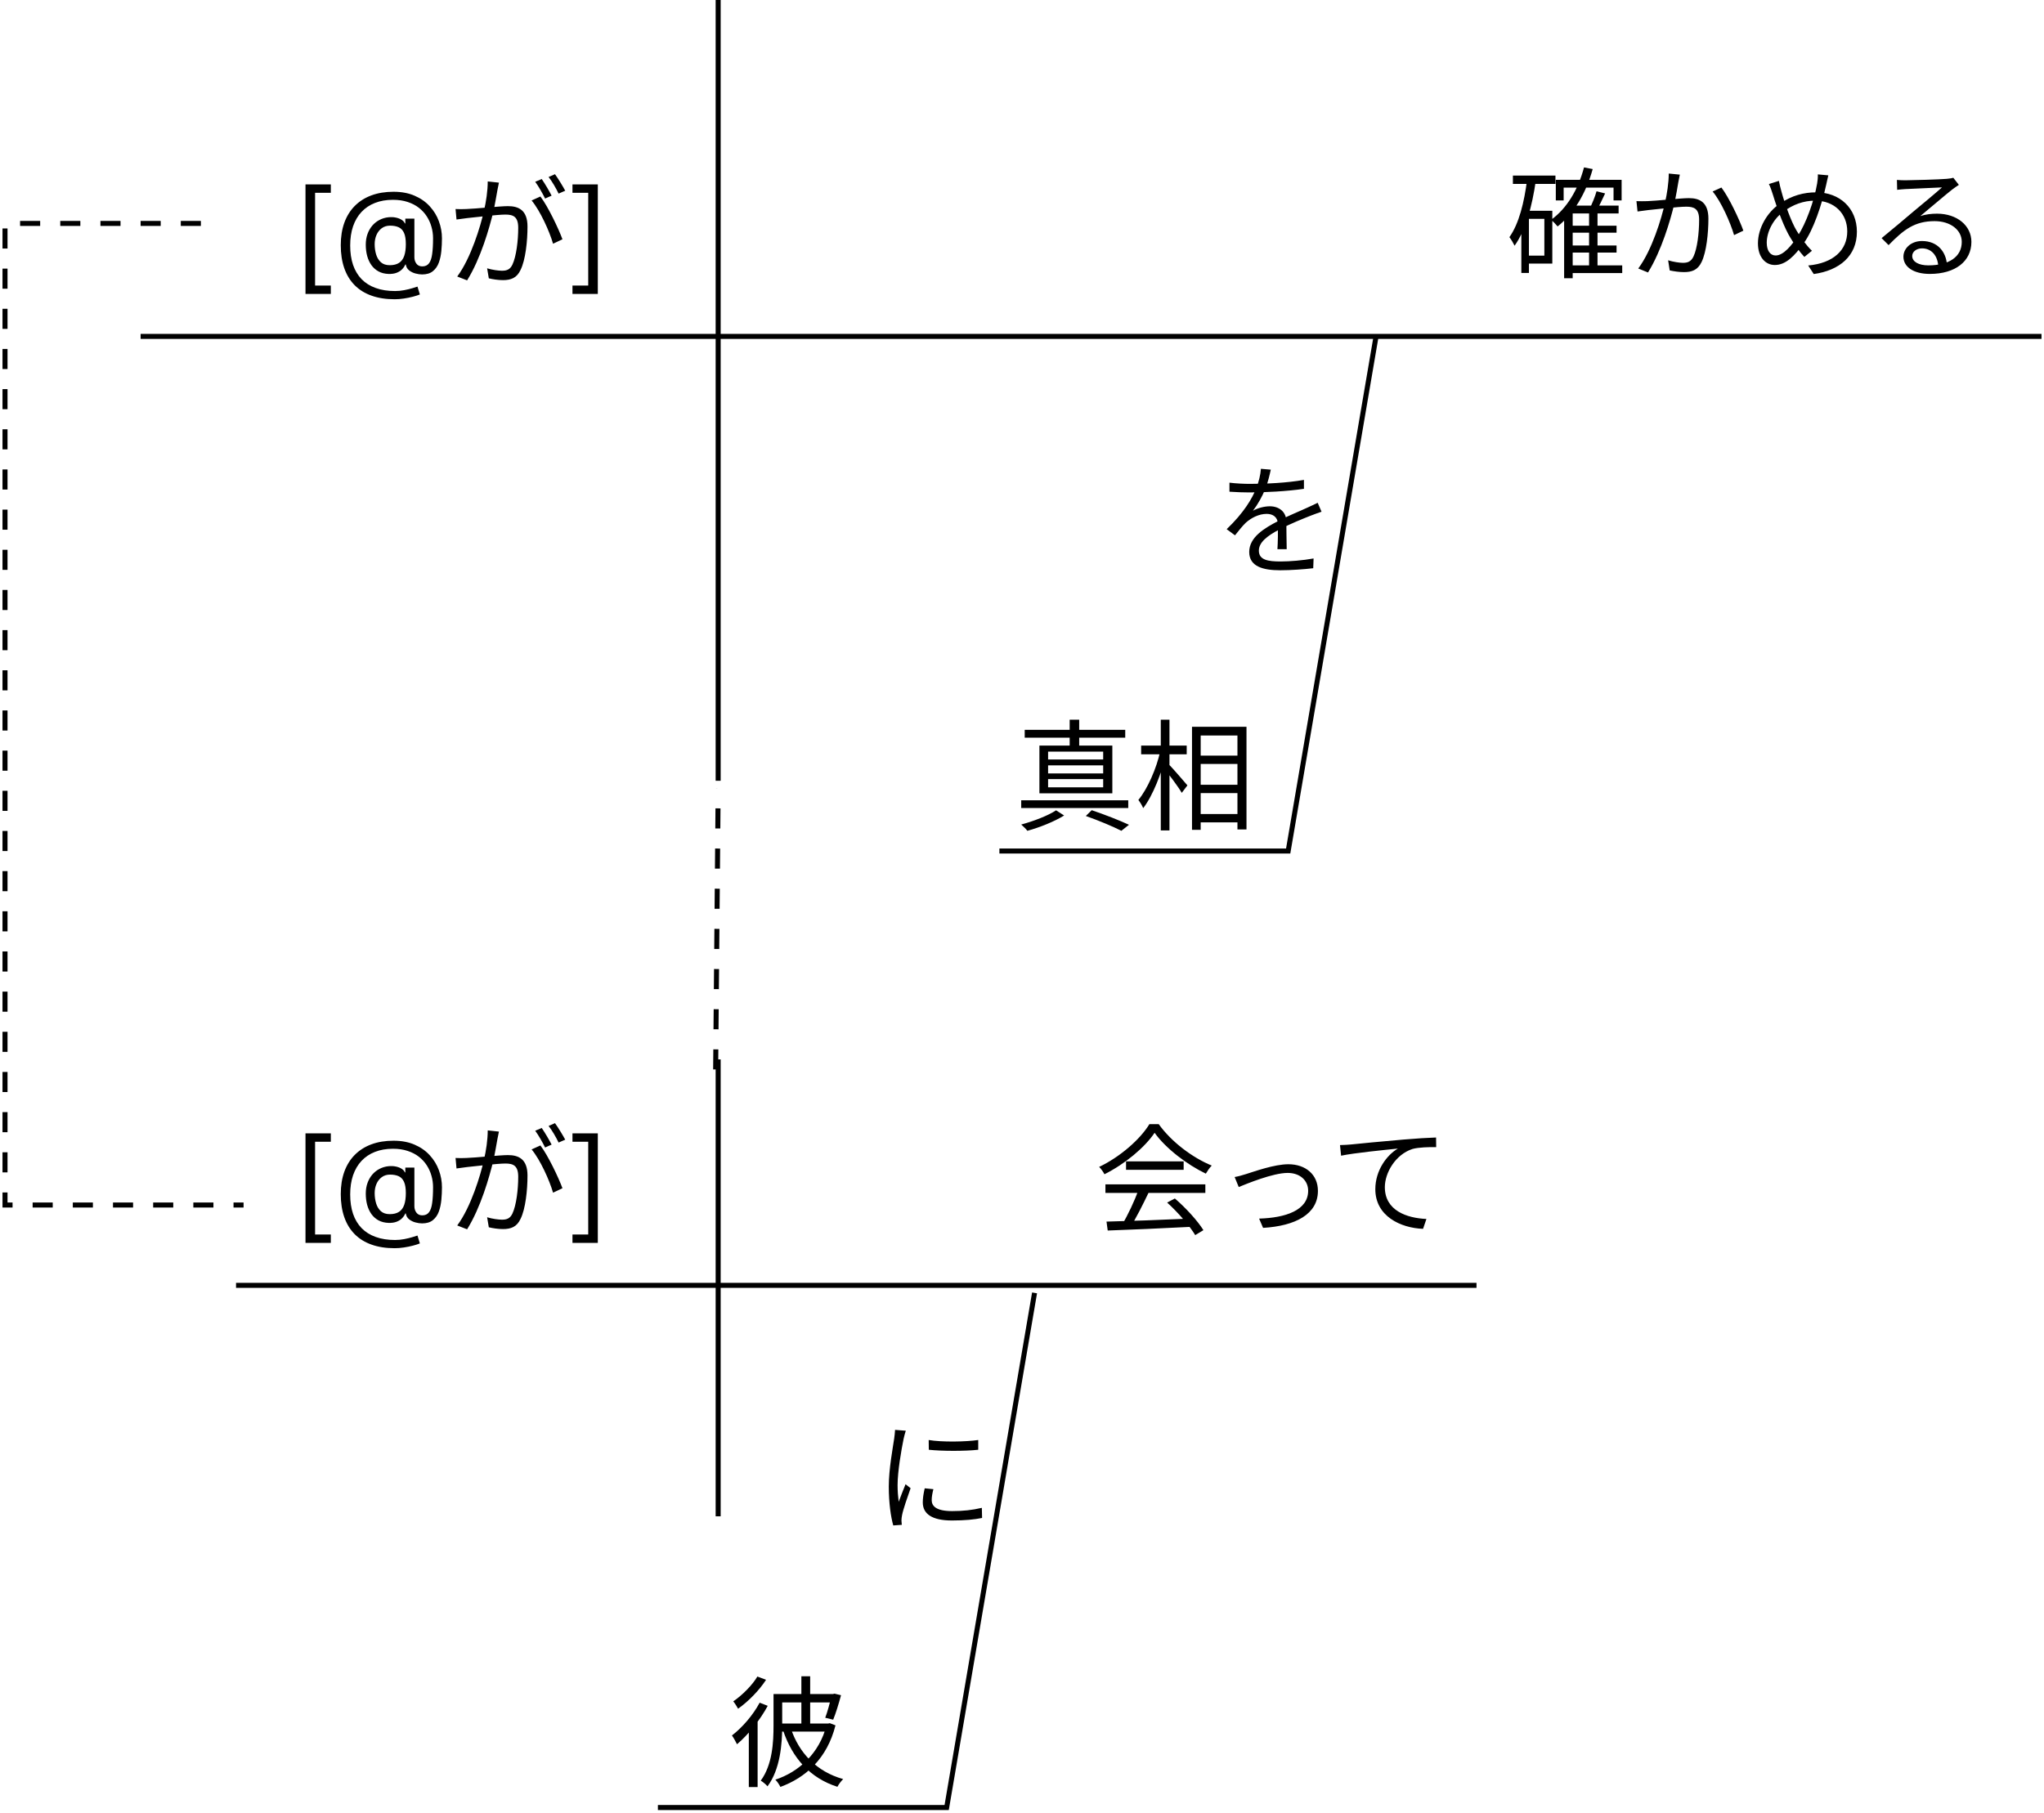
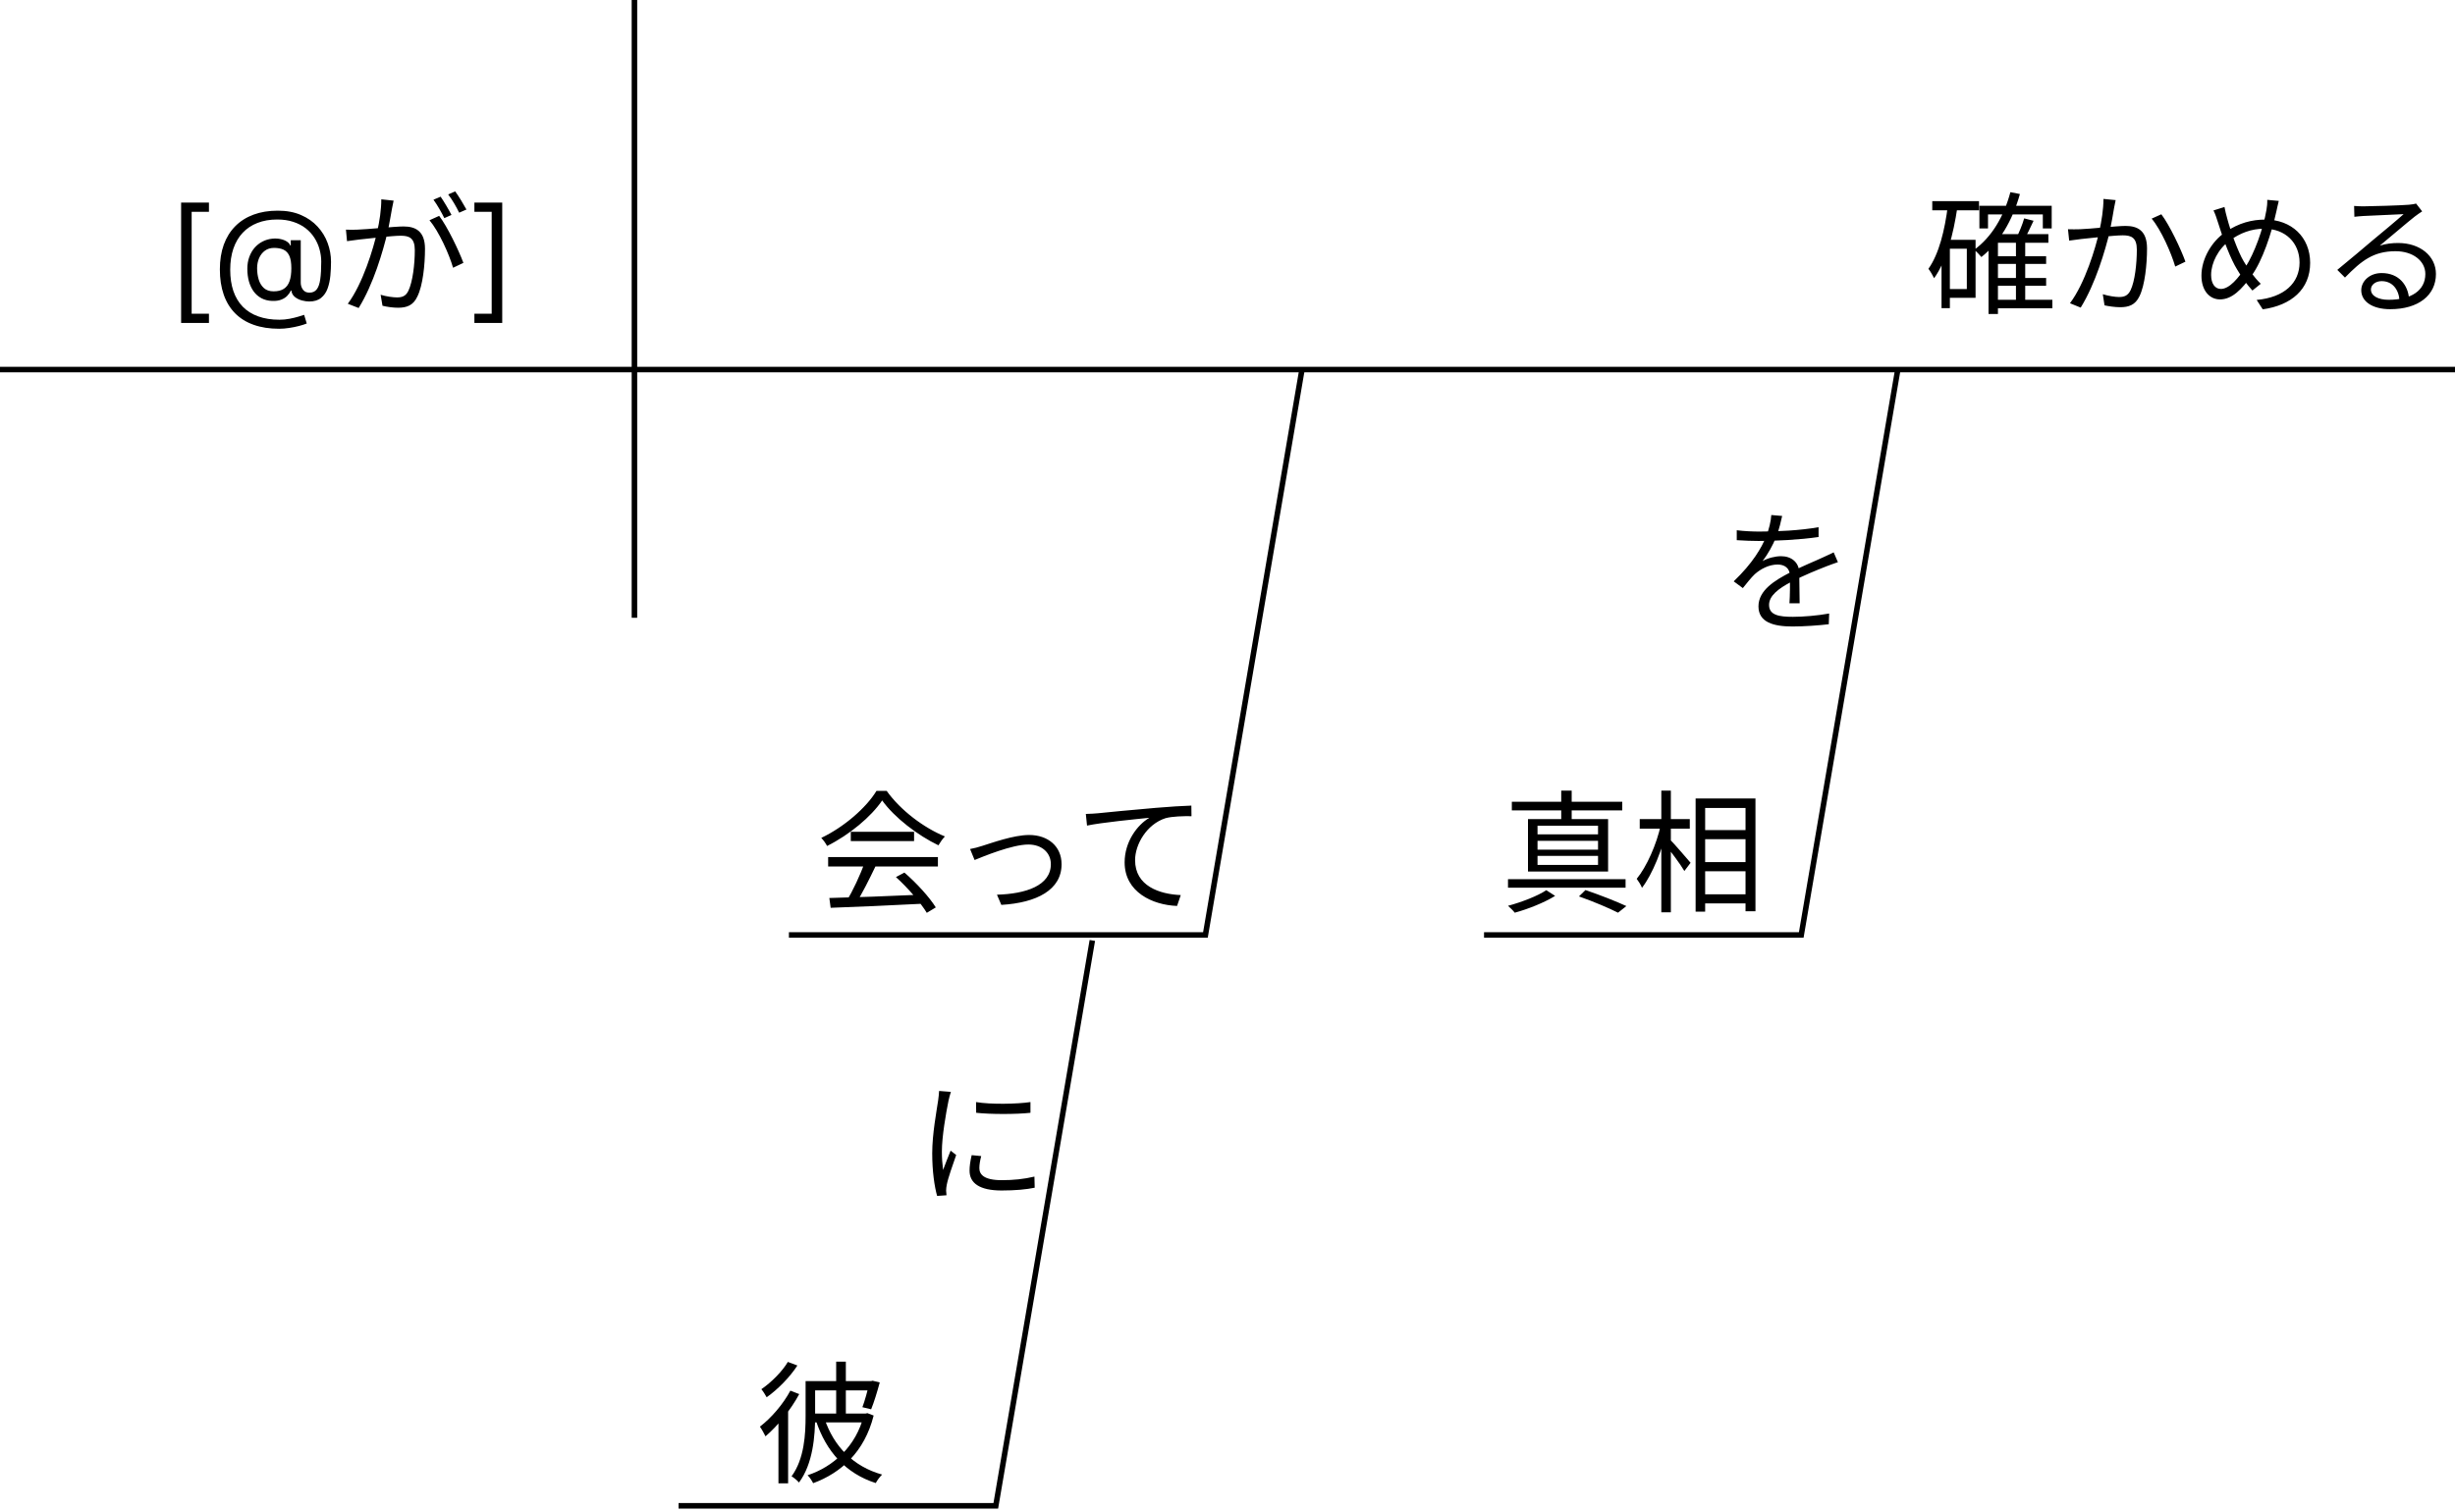
- <svg xmlns="http://www.w3.org/2000/svg" width="407" height="361" viewBox="0 0 407 361" fill="none">
-   <path d="M312.504 44.956V46.348H321.888V44.956H312.504ZM312.504 48.892V50.308H321.888V48.892H312.504ZM312.528 52.852V54.388H323.016V52.852H312.528ZM309.792 35.812V39.916H311.352V37.372H321.288V39.916H322.896V35.812H309.792ZM316.416 42.1V53.668H318.096V42.1H316.416ZM313.152 40.948H313.008L311.448 42.58V55.42H313.152V42.508H322.296V40.948H313.152ZM315.408 33.34C314.232 37.756 312.024 41.476 308.856 43.78C309.24 44.092 309.888 44.764 310.152 45.1C313.392 42.532 315.768 38.548 317.136 33.676L315.408 33.34ZM317.904 38.092C317.616 39.148 316.992 40.66 316.488 41.62L317.88 42.028C318.384 41.116 319.032 39.772 319.608 38.524L317.904 38.092ZM301.248 34.972V36.628H309.72V34.972H301.248ZM303.672 41.98V43.588H307.512V50.908H303.672V52.492H309.096V41.98H303.672ZM304.08 35.764C303.504 40.276 302.472 44.524 300.552 47.236C300.888 47.644 301.392 48.532 301.584 48.94C303.816 45.796 305.064 41.068 305.808 36.028L304.08 35.764ZM302.928 41.98V54.364H304.44V41.98H302.928ZM334.488 34.78L332.28 34.564C332.28 36.412 331.944 38.572 331.512 40.468C330.864 43.42 328.944 49.828 326.208 53.476L328.152 54.268C330.864 49.876 332.592 43.9 333.408 40.54C333.72 39.052 334.056 37.084 334.2 36.22C334.296 35.74 334.392 35.236 334.488 34.78ZM342.768 37.348L341.016 38.14C342.696 40.108 344.568 44.356 345.288 46.828L347.136 45.94C346.344 43.708 344.256 39.292 342.768 37.348ZM325.848 40.06L326.064 42.124C326.664 42.028 327.672 41.908 328.224 41.836C329.688 41.692 334.176 41.164 335.784 41.164C337.32 41.164 338.328 41.572 338.328 43.756C338.328 46.348 337.968 49.492 337.2 51.1C336.696 52.156 335.976 52.348 335.088 52.348C334.416 52.348 333.168 52.156 332.16 51.844L332.472 53.86C333.24 54.028 334.368 54.196 335.304 54.196C336.84 54.196 338.04 53.812 338.808 52.204C339.792 50.212 340.176 46.396 340.176 43.54C340.176 40.276 338.424 39.46 336.288 39.46C334.656 39.46 329.784 40.012 328.008 40.06C327.24 40.084 326.616 40.084 325.848 40.06ZM364.056 34.924L361.968 34.732C361.992 35.284 361.92 36.076 361.824 36.556C361.224 40.06 359.616 44.452 358.032 46.9C356.808 48.844 355.128 50.884 353.568 50.884C352.488 50.884 351.792 49.924 351.792 48.34C351.792 46.18 353.088 43.612 355.128 42.148C357 40.756 359.088 39.964 361.416 39.964C365.28 39.964 367.824 42.556 367.824 46.084C367.824 49.804 365.064 52.42 360.048 52.876L361.152 54.58C366.312 53.86 369.744 50.956 369.744 46.156C369.744 41.476 366.336 38.308 361.632 38.308C359.16 38.308 356.808 38.932 354.432 40.54C351.888 42.244 350.04 45.436 350.04 48.46C350.04 51.268 351.576 52.78 353.4 52.78C355.584 52.78 357.336 50.98 359.16 48.436C361.08 45.796 362.76 40.78 363.624 36.82C363.744 36.364 363.888 35.524 364.056 34.924ZM354.216 36.028L352.224 36.652C352.536 37.276 352.8 38.068 353.04 38.836C353.952 41.836 355.344 45.508 356.52 47.38C357.432 48.94 358.32 50.116 359.28 51.172L360.792 49.948C359.64 48.844 358.512 47.26 357.696 45.868C356.688 44.188 355.344 40.492 354.72 38.14C354.528 37.468 354.336 36.676 354.216 36.028ZM377.712 35.836L377.76 37.804C378.288 37.732 378.816 37.708 379.368 37.66C380.616 37.588 385.416 37.396 386.688 37.324C385.488 38.404 382.464 40.924 381.12 42.028C379.752 43.204 376.656 45.796 374.664 47.428L376.056 48.82C379.08 45.724 381.24 44.044 385.224 44.044C388.368 44.044 390.624 45.796 390.624 48.172C390.624 51.172 388.056 52.852 383.976 52.852C382.08 52.852 380.76 52.156 380.76 50.98C380.76 50.14 381.6 49.468 382.704 49.468C384.624 49.468 385.8 50.932 385.944 52.972L387.672 52.684C387.504 50.26 385.896 48.004 382.704 48.004C380.496 48.004 379.008 49.492 379.008 51.124C379.008 53.14 381 54.556 384.264 54.556C389.352 54.556 392.544 52.036 392.544 48.172C392.544 44.932 389.688 42.556 385.704 42.556C384.624 42.556 383.472 42.676 382.368 43.036C384.24 41.5 387.504 38.692 388.68 37.78C389.136 37.42 389.616 37.108 390.048 36.82L388.944 35.404C388.68 35.5 388.344 35.548 387.624 35.62C386.352 35.74 380.664 35.908 379.392 35.908C378.912 35.908 378.24 35.884 377.712 35.836Z" fill="black" />
-   <path d="M60.83 58.545V36.727H65.875V38.398H62.739V56.875H65.875V58.545H60.83ZM78.593 59.602C76.854 59.602 75.317 59.364 73.982 58.886C72.647 58.415 71.525 57.719 70.616 56.798C69.707 55.878 69.019 54.75 68.553 53.415C68.087 52.08 67.854 50.551 67.854 48.83C67.854 47.165 68.09 45.676 68.562 44.364C69.039 43.051 69.729 41.938 70.633 41.023C71.542 40.102 72.644 39.401 73.94 38.918C75.241 38.435 76.712 38.193 78.354 38.193C79.951 38.193 81.349 38.455 82.548 38.977C83.752 39.494 84.758 40.196 85.565 41.082C86.377 41.963 86.985 42.955 87.388 44.057C87.798 45.159 88.002 46.295 88.002 47.466C88.002 48.29 87.962 49.125 87.883 49.972C87.803 50.818 87.636 51.597 87.38 52.307C87.124 53.011 86.729 53.58 86.195 54.011C85.667 54.443 84.951 54.659 84.048 54.659C83.65 54.659 83.212 54.597 82.735 54.472C82.258 54.347 81.835 54.139 81.465 53.849C81.096 53.56 80.877 53.17 80.809 52.682H80.707C80.57 53.011 80.36 53.324 80.076 53.619C79.798 53.915 79.431 54.151 78.977 54.327C78.528 54.503 77.979 54.58 77.332 54.557C76.593 54.528 75.942 54.364 75.38 54.062C74.817 53.756 74.346 53.341 73.965 52.818C73.59 52.29 73.306 51.679 73.113 50.986C72.925 50.287 72.832 49.534 72.832 48.727C72.832 47.96 72.945 47.258 73.173 46.622C73.4 45.986 73.715 45.429 74.119 44.952C74.528 44.474 75.005 44.094 75.55 43.81C76.102 43.52 76.695 43.341 77.332 43.273C77.9 43.216 78.417 43.242 78.883 43.349C79.349 43.452 79.732 43.608 80.033 43.818C80.335 44.023 80.525 44.25 80.604 44.5H80.707V43.545H82.513V51.25C82.513 51.727 82.647 52.148 82.914 52.511C83.181 52.875 83.57 53.057 84.082 53.057C84.661 53.057 85.104 52.858 85.411 52.46C85.724 52.062 85.937 51.449 86.05 50.619C86.17 49.79 86.229 48.727 86.229 47.432C86.229 46.67 86.124 45.92 85.914 45.182C85.71 44.438 85.397 43.742 84.977 43.094C84.562 42.446 84.036 41.875 83.4 41.381C82.763 40.886 82.016 40.5 81.158 40.222C80.306 39.938 79.337 39.795 78.252 39.795C76.917 39.795 75.721 40.003 74.664 40.418C73.613 40.827 72.718 41.426 71.979 42.216C71.246 43 70.687 43.955 70.3 45.08C69.92 46.199 69.729 47.472 69.729 48.898C69.729 50.347 69.92 51.633 70.3 52.758C70.687 53.883 71.255 54.832 72.005 55.605C72.761 56.378 73.695 56.963 74.809 57.361C75.923 57.764 77.207 57.966 78.661 57.966C79.286 57.966 79.903 57.906 80.511 57.787C81.119 57.668 81.656 57.537 82.121 57.395C82.587 57.253 82.923 57.148 83.127 57.08L83.604 58.648C83.252 58.795 82.792 58.943 82.224 59.091C81.661 59.239 81.059 59.361 80.417 59.457C79.781 59.554 79.173 59.602 78.593 59.602ZM77.604 52.818C78.366 52.818 78.982 52.665 79.454 52.358C79.925 52.051 80.269 51.588 80.485 50.969C80.701 50.349 80.809 49.568 80.809 48.625C80.809 47.67 80.69 46.926 80.451 46.392C80.212 45.858 79.86 45.483 79.394 45.267C78.928 45.051 78.354 44.943 77.673 44.943C77.025 44.943 76.471 45.114 76.011 45.455C75.556 45.79 75.207 46.239 74.962 46.801C74.724 47.358 74.604 47.966 74.604 48.625C74.604 49.352 74.701 50.037 74.894 50.679C75.087 51.315 75.403 51.832 75.84 52.23C76.278 52.622 76.866 52.818 77.604 52.818ZM99.348 36.376L97.116 36.136C97.116 37.984 96.804 40.144 96.348 42.064C95.7 44.992 93.78 51.4 91.044 55.072L93.012 55.84C95.724 51.472 97.428 45.496 98.244 42.112C98.58 40.624 98.892 38.656 99.06 37.792C99.156 37.336 99.252 36.808 99.348 36.376ZM107.604 39.136L105.852 39.928C107.532 41.92 109.428 46.096 110.124 48.544L111.996 47.656C111.18 45.448 109.092 41.08 107.604 39.136ZM90.708 41.632L90.9 43.72C91.524 43.624 92.508 43.504 93.06 43.432C94.524 43.288 99.036 42.736 100.644 42.736C102.18 42.736 103.188 43.144 103.188 45.352C103.188 47.944 102.804 51.064 102.036 52.696C101.556 53.728 100.836 53.92 99.948 53.92C99.276 53.92 98.004 53.752 96.996 53.44L97.332 55.432C98.076 55.624 99.228 55.792 100.14 55.792C101.7 55.792 102.9 55.384 103.644 53.776C104.652 51.784 105.036 47.968 105.036 45.112C105.036 41.872 103.284 41.056 101.148 41.056C99.516 41.056 94.644 41.584 92.844 41.632C92.076 41.656 91.452 41.68 90.708 41.632ZM107.868 35.656L106.572 36.208C107.244 37.12 108.06 38.56 108.54 39.544L109.836 38.968C109.332 37.984 108.468 36.52 107.868 35.656ZM110.508 34.696L109.236 35.248C109.932 36.136 110.724 37.504 111.228 38.56L112.548 37.984C112.068 37.096 111.156 35.584 110.508 34.696ZM119.036 36.727V58.545H113.99V56.875H117.126V38.398H113.99V36.727H119.036Z" fill="black" />
-   <path d="M28 67H406.5" stroke="black" />
-   <path d="M143 0V155.5" stroke="black" />
-   <path d="M274 67L256.5 169.5H199" stroke="black" />
-   <path d="M216.208 162.516C218.92 163.476 221.632 164.628 223.288 165.468L224.8 164.268C223 163.428 220.072 162.276 217.384 161.364L216.208 162.516ZM203.344 159.396V160.932H224.656V159.396H203.344ZM204.04 145.356V146.916H224.056V145.356H204.04ZM212.992 143.34V149.22H214.888V143.34H212.992ZM208.696 152.436H219.664V154.044H208.696V152.436ZM208.696 155.172H219.664V156.804H208.696V155.172ZM208.696 149.7H219.664V151.26H208.696V149.7ZM206.968 148.5V158.004H221.488V148.5H206.968ZM210.28 161.388C208.768 162.42 205.768 163.572 203.344 164.22C203.728 164.556 204.304 165.108 204.568 165.468C206.968 164.82 209.968 163.62 211.888 162.42L210.28 161.388ZM238.24 150.492V152.148H247.312V150.492H238.24ZM238.264 156.3V157.956H247.336V156.3H238.264ZM238.24 162.132V163.788H247.336V162.132H238.24ZM237.352 144.756V165.276H239.08V146.484H246.4V165.204H248.2V144.756H237.352ZM227.224 148.5V150.228H236.296V148.5H227.224ZM231.136 143.34V165.396H232.864V143.34H231.136ZM231.04 149.556C230.296 153.036 228.472 157.164 226.672 159.324C226.984 159.732 227.44 160.452 227.632 160.956C229.528 158.532 231.376 153.852 232.24 149.964L231.04 149.556ZM232.696 152.196L231.784 153.06C232.624 154.044 234.64 156.732 235.312 157.908L236.44 156.42C235.864 155.748 233.392 152.868 232.696 152.196Z" fill="black" />
-   <path d="M253.04 93.54L251.072 93.372C251 94.5 250.664 95.94 250.136 97.26C249.32 99.3 247.712 102.084 244.256 105.396L245.912 106.62C246.704 105.636 247.376 104.772 248.072 104.1C249.176 103.116 250.688 102.348 252.224 102.348C253.472 102.348 254.432 102.996 254.456 104.388C254.48 105.636 254.456 108.108 254.36 109.38H256.208C256.184 107.892 256.136 105.132 256.136 103.884C256.136 101.94 254.696 100.836 252.848 100.836C251.792 100.836 250.424 101.172 249.488 101.724C250.448 100.476 251.336 98.868 251.936 97.404C252.56 95.796 252.824 94.476 253.04 93.54ZM244.808 96.132V97.932C246.152 98.028 247.736 98.076 248.768 98.076C251.816 98.076 256.28 97.86 259.64 97.356V95.58C256.256 96.18 252.104 96.372 248.864 96.372C247.76 96.372 246.104 96.3 244.808 96.132ZM263.144 101.916L262.376 100.14C261.704 100.476 261.104 100.74 260.384 101.076C258.8 101.82 256.856 102.564 254.576 103.74C251.72 105.204 248.744 107.004 248.744 109.932C248.744 112.836 251.504 113.58 254.912 113.58C257 113.58 259.664 113.388 261.488 113.172L261.56 111.228C259.448 111.612 256.856 111.828 254.984 111.828C252.512 111.828 250.664 111.54 250.664 109.668C250.664 108.012 252.344 106.716 254.72 105.468C257.048 104.268 259.328 103.356 261.032 102.684C261.68 102.444 262.544 102.108 263.144 101.916Z" fill="black" />
-   <path d="M220.328 243.304L220.568 245.08C224.816 244.936 231.32 244.648 237.368 244.336L237.44 242.68C231.2 242.968 224.504 243.208 220.328 243.304ZM220.112 235.888V237.592H240.008V235.888H220.112ZM224.216 231.304V232.984H235.688V231.304H224.216ZM226.688 236.968C225.968 239.08 224.552 242.056 223.424 243.928L225.032 244.456C226.208 242.656 227.6 239.848 228.704 237.544L226.688 236.968ZM232.4 239.512C234.536 241.432 236.912 244.192 237.992 245.992L239.624 245.008C238.496 243.184 236.144 240.592 233.936 238.696L232.4 239.512ZM229.904 225.616C232.136 228.736 236.36 231.952 240.104 233.752C240.416 233.224 240.848 232.576 241.28 232.144C237.464 230.584 233.264 227.44 230.72 223.888H228.872C227 226.96 222.992 230.44 218.864 232.408C219.248 232.792 219.704 233.44 219.92 233.872C224 231.832 227.936 228.544 229.904 225.616ZM245.84 234.424L246.656 236.416C248.192 235.792 253.448 233.608 256.4 233.608C258.872 233.608 260.48 235.12 260.48 237.16C260.48 241.072 255.92 242.56 250.712 242.704L251.504 244.552C257.96 244.168 262.424 241.816 262.424 237.184C262.424 233.92 259.952 231.88 256.544 231.88C253.736 231.88 249.776 233.32 248.072 233.848C247.328 234.088 246.536 234.304 245.84 234.424ZM266.821 228.064L267.037 230.176C269.653 229.624 275.749 229.024 278.341 228.76C276.133 230.056 273.853 233.104 273.853 236.848C273.853 242.224 278.893 244.576 283.357 244.744L284.029 242.776C280.141 242.608 275.749 241.12 275.749 236.44C275.749 233.608 277.837 229.936 281.269 228.832C282.493 228.496 284.581 228.448 285.973 228.472L285.949 226.552C284.341 226.6 282.109 226.744 279.493 226.96C275.053 227.344 270.541 227.776 268.981 227.944C268.501 227.992 267.733 228.04 266.821 228.064Z" fill="black" />
-   <path d="M60.83 247.545V225.727H65.875V227.398H62.739V245.875H65.875V247.545H60.83ZM78.593 248.602C76.854 248.602 75.317 248.364 73.982 247.886C72.647 247.415 71.525 246.719 70.616 245.798C69.707 244.878 69.019 243.75 68.553 242.415C68.087 241.08 67.854 239.551 67.854 237.83C67.854 236.165 68.09 234.676 68.562 233.364C69.039 232.051 69.729 230.938 70.633 230.023C71.542 229.102 72.644 228.401 73.94 227.918C75.241 227.435 76.712 227.193 78.354 227.193C79.951 227.193 81.349 227.455 82.548 227.977C83.752 228.494 84.758 229.196 85.565 230.082C86.377 230.963 86.985 231.955 87.388 233.057C87.798 234.159 88.002 235.295 88.002 236.466C88.002 237.29 87.962 238.125 87.883 238.972C87.803 239.818 87.636 240.597 87.38 241.307C87.124 242.011 86.729 242.58 86.195 243.011C85.667 243.443 84.951 243.659 84.048 243.659C83.65 243.659 83.212 243.597 82.735 243.472C82.258 243.347 81.835 243.139 81.465 242.849C81.096 242.56 80.877 242.17 80.809 241.682H80.707C80.57 242.011 80.36 242.324 80.076 242.619C79.798 242.915 79.431 243.151 78.977 243.327C78.528 243.503 77.979 243.58 77.332 243.557C76.593 243.528 75.942 243.364 75.38 243.062C74.817 242.756 74.346 242.341 73.965 241.818C73.59 241.29 73.306 240.679 73.113 239.986C72.925 239.287 72.832 238.534 72.832 237.727C72.832 236.96 72.945 236.259 73.173 235.622C73.4 234.986 73.715 234.429 74.119 233.952C74.528 233.474 75.005 233.094 75.55 232.81C76.102 232.52 76.695 232.341 77.332 232.273C77.9 232.216 78.417 232.241 78.883 232.349C79.349 232.452 79.732 232.608 80.033 232.818C80.335 233.023 80.525 233.25 80.604 233.5H80.707V232.545H82.513V240.25C82.513 240.727 82.647 241.148 82.914 241.511C83.181 241.875 83.57 242.057 84.082 242.057C84.661 242.057 85.104 241.858 85.411 241.46C85.724 241.062 85.937 240.449 86.05 239.619C86.17 238.79 86.229 237.727 86.229 236.432C86.229 235.67 86.124 234.92 85.914 234.182C85.71 233.437 85.397 232.741 84.977 232.094C84.562 231.446 84.036 230.875 83.4 230.381C82.763 229.886 82.016 229.5 81.158 229.222C80.306 228.937 79.337 228.795 78.252 228.795C76.917 228.795 75.721 229.003 74.664 229.418C73.613 229.827 72.718 230.426 71.979 231.216C71.246 232 70.687 232.955 70.3 234.08C69.92 235.199 69.729 236.472 69.729 237.898C69.729 239.347 69.92 240.634 70.3 241.759C70.687 242.884 71.255 243.832 72.005 244.605C72.761 245.378 73.695 245.963 74.809 246.361C75.923 246.764 77.207 246.966 78.661 246.966C79.286 246.966 79.903 246.906 80.511 246.787C81.119 246.668 81.656 246.537 82.121 246.395C82.587 246.253 82.923 246.148 83.127 246.08L83.604 247.648C83.252 247.795 82.792 247.943 82.224 248.091C81.661 248.239 81.059 248.361 80.417 248.457C79.781 248.554 79.173 248.602 78.593 248.602ZM77.604 241.818C78.366 241.818 78.982 241.665 79.454 241.358C79.925 241.051 80.269 240.588 80.485 239.969C80.701 239.349 80.809 238.568 80.809 237.625C80.809 236.67 80.69 235.926 80.451 235.392C80.212 234.858 79.86 234.483 79.394 234.267C78.928 234.051 78.354 233.943 77.673 233.943C77.025 233.943 76.471 234.114 76.011 234.455C75.556 234.79 75.207 235.239 74.962 235.801C74.724 236.358 74.604 236.966 74.604 237.625C74.604 238.352 74.701 239.037 74.894 239.679C75.087 240.315 75.403 240.832 75.84 241.23C76.278 241.622 76.866 241.818 77.604 241.818ZM99.348 225.376L97.116 225.136C97.116 226.984 96.804 229.144 96.348 231.064C95.7 233.992 93.78 240.4 91.044 244.072L93.012 244.84C95.724 240.472 97.428 234.496 98.244 231.112C98.58 229.624 98.892 227.656 99.06 226.792C99.156 226.336 99.252 225.808 99.348 225.376ZM107.604 228.136L105.852 228.928C107.532 230.92 109.428 235.096 110.124 237.544L111.996 236.656C111.18 234.448 109.092 230.08 107.604 228.136ZM90.708 230.632L90.9 232.72C91.524 232.624 92.508 232.504 93.06 232.432C94.524 232.288 99.036 231.736 100.644 231.736C102.18 231.736 103.188 232.144 103.188 234.352C103.188 236.944 102.804 240.064 102.036 241.696C101.556 242.728 100.836 242.92 99.948 242.92C99.276 242.92 98.004 242.752 96.996 242.44L97.332 244.432C98.076 244.624 99.228 244.792 100.14 244.792C101.7 244.792 102.9 244.384 103.644 242.776C104.652 240.784 105.036 236.968 105.036 234.112C105.036 230.872 103.284 230.056 101.148 230.056C99.516 230.056 94.644 230.584 92.844 230.632C92.076 230.656 91.452 230.68 90.708 230.632ZM107.868 224.656L106.572 225.208C107.244 226.12 108.06 227.56 108.54 228.544L109.836 227.968C109.332 226.984 108.468 225.52 107.868 224.656ZM110.508 223.696L109.236 224.248C109.932 225.136 110.724 226.504 111.228 227.56L112.548 226.984C112.068 226.096 111.156 224.584 110.508 223.696ZM119.036 225.727V247.545H113.99V245.875H117.126V227.398H113.99V225.727H119.036Z" fill="black" />
-   <path d="M47 256H294" stroke="black" />
-   <path d="M143 211L143 302" stroke="black" />
-   <path d="M142.5 213L143 157" stroke="black" stroke-dasharray="4 4" />
-   <path d="M206 257.5L188.5 360H131" stroke="black" />
-   <path d="M151.264 339.12C149.944 341.592 147.808 344.064 145.744 345.648C146.056 346.08 146.584 347.016 146.752 347.4C148.96 345.528 151.336 342.6 152.872 339.744L151.264 339.12ZM150.808 333.912C149.824 335.592 147.832 337.608 146.008 338.856C146.296 339.192 146.752 339.912 146.968 340.32C149.008 338.88 151.192 336.648 152.536 334.56L150.808 333.912ZM149.104 343.608V355.92H150.856V341.976L150.808 341.928L149.104 343.608ZM154.984 337.392V339.072H166.12V337.392H154.984ZM165.592 337.392V337.656C165.256 339.144 164.752 340.992 164.32 342.12L165.904 342.504C166.408 341.28 167.008 339.336 167.464 337.632L166.168 337.32L165.88 337.392H165.592ZM159.568 333.864V344.184H161.32V333.864H159.568ZM154.024 337.392V343.704C154.024 346.992 153.808 351.48 151.48 354.648C151.84 354.84 152.56 355.44 152.824 355.776C155.368 352.392 155.752 347.28 155.752 343.728V337.392H154.024ZM155.152 343.272V344.88H164.896V343.272H155.152ZM164.584 343.272V343.584C163.168 349.224 159.04 352.92 154.384 354.456C154.744 354.792 155.2 355.488 155.392 355.896C160.432 354.048 164.704 350.232 166.36 343.632L165.232 343.2L164.896 343.272H164.584ZM157.456 344.208L155.92 344.616C157.768 350.16 161.32 354.144 166.744 355.872C166.984 355.392 167.512 354.696 167.896 354.336C162.64 352.872 159.112 349.176 157.456 344.208Z" fill="black" />
-   <path d="M184.92 286.8L184.944 288.744C187.56 289.032 192.216 289.032 194.784 288.744V286.8C192.408 287.16 187.536 287.256 184.92 286.8ZM185.856 296.592L184.128 296.424C183.864 297.576 183.744 298.44 183.744 299.232C183.744 301.488 185.544 302.832 189.552 302.832C192.048 302.832 194.064 302.64 195.552 302.328L195.504 300.312C193.584 300.768 191.712 300.96 189.576 300.96C186.288 300.96 185.52 299.88 185.52 298.776C185.52 298.128 185.64 297.456 185.856 296.592ZM180.36 284.952L178.224 284.784C178.2 285.312 178.128 285.912 178.056 286.464C177.768 288.456 176.976 292.56 176.976 296.088C176.976 299.352 177.384 302.112 177.864 303.816L179.568 303.696C179.544 303.432 179.52 303.096 179.496 302.856C179.496 302.568 179.544 302.112 179.616 301.776C179.832 300.624 180.72 298.104 181.32 296.4L180.312 295.608C179.904 296.592 179.352 298.032 178.944 299.112C178.8 297.936 178.728 296.928 178.728 295.776C178.728 293.064 179.472 288.792 179.928 286.56C180.024 286.128 180.216 285.36 180.36 284.952Z" fill="black" />
-   <path d="M40 44.5H1V240H48.5" stroke="black" stroke-dasharray="4 4" />
+ <svg xmlns="http://www.w3.org/2000/svg" width="445" height="274" viewBox="0 0 445 274" fill="none">
+   <path d="M32.83 58.545V36.727H37.875V38.398H34.739V56.875H37.875V58.545H32.83ZM50.593 59.602C48.854 59.602 47.318 59.364 45.982 58.886C44.647 58.415 43.525 57.719 42.616 56.798C41.707 55.878 41.019 54.75 40.553 53.415C40.087 52.08 39.854 50.551 39.854 48.83C39.854 47.165 40.09 45.676 40.562 44.364C41.039 43.051 41.729 41.938 42.633 41.023C43.542 40.102 44.644 39.401 45.94 38.918C47.241 38.435 48.712 38.193 50.354 38.193C51.951 38.193 53.349 38.455 54.548 38.977C55.752 39.494 56.758 40.196 57.565 41.082C58.377 41.963 58.985 42.955 59.389 44.057C59.798 45.159 60.002 46.295 60.002 47.466C60.002 48.29 59.962 49.125 59.883 49.972C59.803 50.818 59.636 51.597 59.38 52.307C59.124 53.011 58.729 53.58 58.195 54.011C57.667 54.443 56.951 54.659 56.048 54.659C55.65 54.659 55.212 54.597 54.735 54.472C54.258 54.347 53.834 54.139 53.465 53.849C53.096 53.56 52.877 53.17 52.809 52.682H52.707C52.57 53.011 52.36 53.324 52.076 53.619C51.798 53.915 51.431 54.151 50.977 54.327C50.528 54.503 49.979 54.58 49.332 54.557C48.593 54.528 47.943 54.364 47.38 54.062C46.818 53.756 46.346 53.341 45.965 52.818C45.59 52.29 45.306 51.679 45.113 50.986C44.925 50.287 44.832 49.534 44.832 48.727C44.832 47.96 44.945 47.258 45.173 46.622C45.4 45.986 45.715 45.429 46.119 44.952C46.528 44.474 47.005 44.094 47.55 43.81C48.102 43.52 48.695 43.341 49.332 43.273C49.9 43.216 50.417 43.242 50.883 43.349C51.349 43.452 51.732 43.608 52.033 43.818C52.334 44.023 52.525 44.25 52.604 44.5H52.707V43.545H54.514V51.25C54.514 51.727 54.647 52.148 54.914 52.511C55.181 52.875 55.57 53.057 56.082 53.057C56.661 53.057 57.104 52.858 57.411 52.46C57.724 52.062 57.937 51.449 58.05 50.619C58.17 49.79 58.229 48.727 58.229 47.432C58.229 46.67 58.124 45.92 57.914 45.182C57.709 44.438 57.397 43.742 56.977 43.094C56.562 42.446 56.036 41.875 55.4 41.381C54.764 40.886 54.016 40.5 53.158 40.222C52.306 39.938 51.337 39.795 50.252 39.795C48.917 39.795 47.721 40.003 46.664 40.418C45.613 40.827 44.718 41.426 43.979 42.216C43.246 43 42.687 43.955 42.3 45.08C41.92 46.199 41.729 47.472 41.729 48.898C41.729 50.347 41.92 51.633 42.3 52.758C42.687 53.883 43.255 54.832 44.005 55.605C44.761 56.378 45.695 56.963 46.809 57.361C47.923 57.764 49.207 57.966 50.661 57.966C51.286 57.966 51.903 57.906 52.511 57.787C53.119 57.668 53.656 57.537 54.121 57.395C54.587 57.253 54.923 57.148 55.127 57.08L55.604 58.648C55.252 58.795 54.792 58.943 54.224 59.091C53.661 59.239 53.059 59.361 52.417 59.457C51.781 59.554 51.173 59.602 50.593 59.602ZM49.604 52.818C50.366 52.818 50.982 52.665 51.454 52.358C51.925 52.051 52.269 51.588 52.485 50.969C52.701 50.349 52.809 49.568 52.809 48.625C52.809 47.67 52.69 46.926 52.451 46.392C52.212 45.858 51.86 45.483 51.394 45.267C50.928 45.051 50.354 44.943 49.673 44.943C49.025 44.943 48.471 45.114 48.011 45.455C47.556 45.79 47.207 46.239 46.962 46.801C46.724 47.358 46.604 47.966 46.604 48.625C46.604 49.352 46.701 50.037 46.894 50.679C47.087 51.315 47.403 51.832 47.84 52.23C48.278 52.622 48.866 52.818 49.604 52.818ZM71.348 36.376L69.116 36.136C69.116 37.984 68.804 40.144 68.348 42.064C67.7 44.992 65.78 51.4 63.044 55.072L65.012 55.84C67.724 51.472 69.428 45.496 70.244 42.112C70.58 40.624 70.892 38.656 71.06 37.792C71.156 37.336 71.252 36.808 71.348 36.376ZM79.604 39.136L77.852 39.928C79.532 41.92 81.428 46.096 82.124 48.544L83.996 47.656C83.18 45.448 81.092 41.08 79.604 39.136ZM62.708 41.632L62.9 43.72C63.524 43.624 64.508 43.504 65.06 43.432C66.524 43.288 71.036 42.736 72.644 42.736C74.18 42.736 75.188 43.144 75.188 45.352C75.188 47.944 74.804 51.064 74.036 52.696C73.556 53.728 72.836 53.92 71.948 53.92C71.276 53.92 70.004 53.752 68.996 53.44L69.332 55.432C70.076 55.624 71.228 55.792 72.14 55.792C73.7 55.792 74.9 55.384 75.644 53.776C76.652 51.784 77.036 47.968 77.036 45.112C77.036 41.872 75.284 41.056 73.148 41.056C71.516 41.056 66.644 41.584 64.844 41.632C64.076 41.656 63.452 41.68 62.708 41.632ZM79.868 35.656L78.572 36.208C79.244 37.12 80.06 38.56 80.54 39.544L81.836 38.968C81.332 37.984 80.468 36.52 79.868 35.656ZM82.508 34.696L81.236 35.248C81.932 36.136 82.724 37.504 83.228 38.56L84.548 37.984C84.068 37.096 83.156 35.584 82.508 34.696ZM91.035 36.727V58.545H85.99V56.875H89.126V38.398H85.99V36.727H91.035Z" fill="black" />
+   <path d="M361.504 46.456V47.848H370.888V46.456H361.504ZM361.504 50.392V51.808H370.888V50.392H361.504ZM361.528 54.352V55.888H372.016V54.352H361.528ZM358.792 37.312V41.416H360.352V38.872H370.288V41.416H371.896V37.312H358.792ZM365.416 43.6V55.168H367.096V43.6H365.416ZM362.152 42.448H362.008L360.448 44.08V56.92H362.152V44.008H371.296V42.448H362.152ZM364.408 34.84C363.232 39.256 361.024 42.976 357.856 45.28C358.24 45.592 358.888 46.264 359.152 46.6C362.392 44.032 364.768 40.048 366.136 35.176L364.408 34.84ZM366.904 39.592C366.616 40.648 365.992 42.16 365.488 43.12L366.88 43.528C367.384 42.616 368.032 41.272 368.608 40.024L366.904 39.592ZM350.248 36.472V38.128H358.72V36.472H350.248ZM352.672 43.48V45.088H356.512V52.408H352.672V53.992H358.096V43.48H352.672ZM353.08 37.264C352.504 41.776 351.472 46.024 349.552 48.736C349.888 49.144 350.392 50.032 350.584 50.44C352.816 47.296 354.064 42.568 354.808 37.528L353.08 37.264ZM351.928 43.48V55.864H353.44V43.48H351.928ZM383.488 36.28L381.28 36.064C381.28 37.912 380.944 40.072 380.512 41.968C379.864 44.92 377.944 51.328 375.208 54.976L377.152 55.768C379.864 51.376 381.592 45.4 382.408 42.04C382.72 40.552 383.056 38.584 383.2 37.72C383.296 37.24 383.392 36.736 383.488 36.28ZM391.768 38.848L390.016 39.64C391.696 41.608 393.568 45.856 394.288 48.328L396.136 47.44C395.344 45.208 393.256 40.792 391.768 38.848ZM374.848 41.56L375.064 43.624C375.664 43.528 376.672 43.408 377.224 43.336C378.688 43.192 383.176 42.664 384.784 42.664C386.32 42.664 387.328 43.072 387.328 45.256C387.328 47.848 386.968 50.992 386.2 52.6C385.696 53.656 384.976 53.848 384.088 53.848C383.416 53.848 382.168 53.656 381.16 53.344L381.472 55.36C382.24 55.528 383.368 55.696 384.304 55.696C385.84 55.696 387.04 55.312 387.808 53.704C388.792 51.712 389.176 47.896 389.176 45.04C389.176 41.776 387.424 40.96 385.288 40.96C383.656 40.96 378.784 41.512 377.008 41.56C376.24 41.584 375.616 41.584 374.848 41.56ZM413.056 36.424L410.968 36.232C410.992 36.784 410.92 37.576 410.824 38.056C410.224 41.56 408.616 45.952 407.032 48.4C405.808 50.344 404.128 52.384 402.568 52.384C401.488 52.384 400.792 51.424 400.792 49.84C400.792 47.68 402.088 45.112 404.128 43.648C406 42.256 408.088 41.464 410.416 41.464C414.28 41.464 416.824 44.056 416.824 47.584C416.824 51.304 414.064 53.92 409.048 54.376L410.152 56.08C415.312 55.36 418.744 52.456 418.744 47.656C418.744 42.976 415.336 39.808 410.632 39.808C408.16 39.808 405.808 40.432 403.432 42.04C400.888 43.744 399.04 46.936 399.04 49.96C399.04 52.768 400.576 54.28 402.4 54.28C404.584 54.28 406.336 52.48 408.16 49.936C410.08 47.296 411.76 42.28 412.624 38.32C412.744 37.864 412.888 37.024 413.056 36.424ZM403.216 37.528L401.224 38.152C401.536 38.776 401.8 39.568 402.04 40.336C402.952 43.336 404.344 47.008 405.52 48.88C406.432 50.44 407.32 51.616 408.28 52.672L409.792 51.448C408.64 50.344 407.512 48.76 406.696 47.368C405.688 45.688 404.344 41.992 403.72 39.64C403.528 38.968 403.336 38.176 403.216 37.528ZM426.712 37.336L426.76 39.304C427.288 39.232 427.816 39.208 428.368 39.16C429.616 39.088 434.416 38.896 435.688 38.824C434.488 39.904 431.464 42.424 430.12 43.528C428.752 44.704 425.656 47.296 423.664 48.928L425.056 50.32C428.08 47.224 430.24 45.544 434.224 45.544C437.368 45.544 439.624 47.296 439.624 49.672C439.624 52.672 437.056 54.352 432.976 54.352C431.08 54.352 429.76 53.656 429.76 52.48C429.76 51.64 430.6 50.968 431.704 50.968C433.624 50.968 434.8 52.432 434.944 54.472L436.672 54.184C436.504 51.76 434.896 49.504 431.704 49.504C429.496 49.504 428.008 50.992 428.008 52.624C428.008 54.64 430 56.056 433.264 56.056C438.352 56.056 441.544 53.536 441.544 49.672C441.544 46.432 438.688 44.056 434.704 44.056C433.624 44.056 432.472 44.176 431.368 44.536C433.24 43 436.504 40.192 437.68 39.28C438.136 38.92 438.616 38.608 439.048 38.32L437.944 36.904C437.68 37 437.344 37.048 436.624 37.12C435.352 37.24 429.664 37.408 428.392 37.408C427.912 37.408 427.24 37.384 426.712 37.336Z" fill="black" />
+   <path d="M0 67H445" stroke="black" />
+   <path d="M115 0V112" stroke="black" />
+   <path d="M344 67L326.5 169.5H269" stroke="black" />
+   <path d="M286.208 162.516C288.92 163.476 291.632 164.628 293.288 165.468L294.8 164.268C293 163.428 290.072 162.276 287.384 161.364L286.208 162.516ZM273.344 159.396V160.932H294.656V159.396H273.344ZM274.04 145.356V146.916H294.056V145.356H274.04ZM282.992 143.34V149.22H284.888V143.34H282.992ZM278.696 152.436H289.664V154.044H278.696V152.436ZM278.696 155.172H289.664V156.804H278.696V155.172ZM278.696 149.7H289.664V151.26H278.696V149.7ZM276.968 148.5V158.004H291.488V148.5H276.968ZM280.28 161.388C278.768 162.42 275.768 163.572 273.344 164.22C273.728 164.556 274.304 165.108 274.568 165.468C276.968 164.82 279.968 163.62 281.888 162.42L280.28 161.388ZM308.24 150.492V152.148H317.312V150.492H308.24ZM308.264 156.3V157.956H317.336V156.3H308.264ZM308.24 162.132V163.788H317.336V162.132H308.24ZM307.352 144.756V165.276H309.08V146.484H316.4V165.204H318.2V144.756H307.352ZM297.224 148.5V150.228H306.296V148.5H297.224ZM301.136 143.34V165.396H302.864V143.34H301.136ZM301.04 149.556C300.296 153.036 298.472 157.164 296.672 159.324C296.984 159.732 297.44 160.452 297.632 160.956C299.528 158.532 301.376 153.852 302.24 149.964L301.04 149.556ZM302.696 152.196L301.784 153.06C302.624 154.044 304.64 156.732 305.312 157.908L306.44 156.42C305.864 155.748 303.392 152.868 302.696 152.196Z" fill="black" />
+   <path d="M323.04 93.54L321.072 93.372C321 94.5 320.664 95.94 320.136 97.26C319.32 99.3 317.712 102.084 314.256 105.396L315.912 106.62C316.704 105.636 317.376 104.772 318.072 104.1C319.176 103.116 320.688 102.348 322.224 102.348C323.472 102.348 324.432 102.996 324.456 104.388C324.48 105.636 324.456 108.108 324.36 109.38H326.208C326.184 107.892 326.136 105.132 326.136 103.884C326.136 101.94 324.696 100.836 322.848 100.836C321.792 100.836 320.424 101.172 319.488 101.724C320.448 100.476 321.336 98.868 321.936 97.404C322.56 95.796 322.824 94.476 323.04 93.54ZM314.808 96.132V97.932C316.152 98.028 317.736 98.076 318.768 98.076C321.816 98.076 326.28 97.86 329.64 97.356V95.58C326.256 96.18 322.104 96.372 318.864 96.372C317.76 96.372 316.104 96.3 314.808 96.132ZM333.144 101.916L332.376 100.14C331.704 100.476 331.104 100.74 330.384 101.076C328.8 101.82 326.856 102.564 324.576 103.74C321.72 105.204 318.744 107.004 318.744 109.932C318.744 112.836 321.504 113.58 324.912 113.58C327 113.58 329.664 113.388 331.488 113.172L331.56 111.228C329.448 111.612 326.856 111.828 324.984 111.828C322.512 111.828 320.664 111.54 320.664 109.668C320.664 108.012 322.344 106.716 324.72 105.468C327.048 104.268 329.328 103.356 331.032 102.684C331.68 102.444 332.544 102.108 333.144 101.916Z" fill="black" />
+   <path d="M236 67L218.5 169.5H143" stroke="black" />
+   <path d="M150.328 162.804L150.568 164.58C154.816 164.436 161.32 164.148 167.368 163.836L167.44 162.18C161.2 162.468 154.504 162.708 150.328 162.804ZM150.112 155.388V157.092H170.008V155.388H150.112ZM154.216 150.804V152.484H165.688V150.804H154.216ZM156.688 156.468C155.968 158.58 154.552 161.556 153.424 163.428L155.032 163.956C156.208 162.156 157.6 159.348 158.704 157.044L156.688 156.468ZM162.4 159.012C164.536 160.932 166.912 163.692 167.992 165.492L169.624 164.508C168.496 162.684 166.144 160.092 163.936 158.196L162.4 159.012ZM159.904 145.116C162.136 148.236 166.36 151.452 170.104 153.252C170.416 152.724 170.848 152.076 171.28 151.644C167.464 150.084 163.264 146.94 160.72 143.388H158.872C157 146.46 152.992 149.94 148.864 151.908C149.248 152.292 149.704 152.94 149.92 153.372C154 151.332 157.936 148.044 159.904 145.116ZM175.84 153.924L176.656 155.916C178.192 155.292 183.448 153.108 186.4 153.108C188.872 153.108 190.48 154.62 190.48 156.66C190.48 160.572 185.92 162.06 180.712 162.204L181.504 164.052C187.96 163.668 192.424 161.316 192.424 156.684C192.424 153.42 189.952 151.38 186.544 151.38C183.736 151.38 179.776 152.82 178.072 153.348C177.328 153.588 176.536 153.804 175.84 153.924ZM196.821 147.564L197.037 149.676C199.653 149.124 205.749 148.524 208.341 148.26C206.133 149.556 203.853 152.604 203.853 156.348C203.853 161.724 208.893 164.076 213.357 164.244L214.029 162.276C210.141 162.108 205.749 160.62 205.749 155.94C205.749 153.108 207.837 149.436 211.269 148.332C212.493 147.996 214.581 147.948 215.973 147.972L215.949 146.052C214.341 146.1 212.109 146.244 209.493 146.46C205.053 146.844 200.541 147.276 198.981 147.444C198.501 147.492 197.733 147.54 196.821 147.564Z" fill="black" />
+   <path d="M198 170.5L180.5 273H123" stroke="black" />
+   <path d="M143.264 252.12C141.944 254.592 139.808 257.064 137.744 258.648C138.056 259.08 138.584 260.016 138.752 260.4C140.96 258.528 143.336 255.6 144.872 252.744L143.264 252.12ZM142.808 246.912C141.824 248.592 139.832 250.608 138.008 251.856C138.296 252.192 138.752 252.912 138.968 253.32C141.008 251.88 143.192 249.648 144.536 247.56L142.808 246.912ZM141.104 256.608V268.92H142.856V254.976L142.808 254.928L141.104 256.608ZM146.984 250.392V252.072H158.12V250.392H146.984ZM157.592 250.392V250.656C157.256 252.144 156.752 253.992 156.32 255.12L157.904 255.504C158.408 254.28 159.008 252.336 159.464 250.632L158.168 250.32L157.88 250.392H157.592ZM151.568 246.864V257.184H153.32V246.864H151.568ZM146.024 250.392V256.704C146.024 259.992 145.808 264.48 143.48 267.648C143.84 267.84 144.56 268.44 144.824 268.776C147.368 265.392 147.752 260.28 147.752 256.728V250.392H146.024ZM147.152 256.272V257.88H156.896V256.272H147.152ZM156.584 256.272V256.584C155.168 262.224 151.04 265.92 146.384 267.456C146.744 267.792 147.2 268.488 147.392 268.896C152.432 267.048 156.704 263.232 158.36 256.632L157.232 256.2L156.896 256.272H156.584ZM149.456 257.208L147.92 257.616C149.768 263.16 153.32 267.144 158.744 268.872C158.984 268.392 159.512 267.696 159.896 267.336C154.64 265.872 151.112 262.176 149.456 257.208Z" fill="black" />
+   <path d="M176.92 199.8L176.944 201.744C179.56 202.032 184.216 202.032 186.784 201.744V199.8C184.408 200.16 179.536 200.256 176.92 199.8ZM177.856 209.592L176.128 209.424C175.864 210.576 175.744 211.44 175.744 212.232C175.744 214.488 177.544 215.832 181.552 215.832C184.048 215.832 186.064 215.64 187.552 215.328L187.504 213.312C185.584 213.768 183.712 213.96 181.576 213.96C178.288 213.96 177.52 212.88 177.52 211.776C177.52 211.128 177.64 210.456 177.856 209.592ZM172.36 197.952L170.224 197.784C170.2 198.312 170.128 198.912 170.056 199.464C169.768 201.456 168.976 205.56 168.976 209.088C168.976 212.352 169.384 215.112 169.864 216.816L171.568 216.696C171.544 216.432 171.52 216.096 171.496 215.856C171.496 215.568 171.544 215.112 171.616 214.776C171.832 213.624 172.72 211.104 173.32 209.4L172.312 208.608C171.904 209.592 171.352 211.032 170.944 212.112C170.8 210.936 170.728 209.928 170.728 208.776C170.728 206.064 171.472 201.792 171.928 199.56C172.024 199.128 172.216 198.36 172.36 197.952Z" fill="black" />
</svg>
